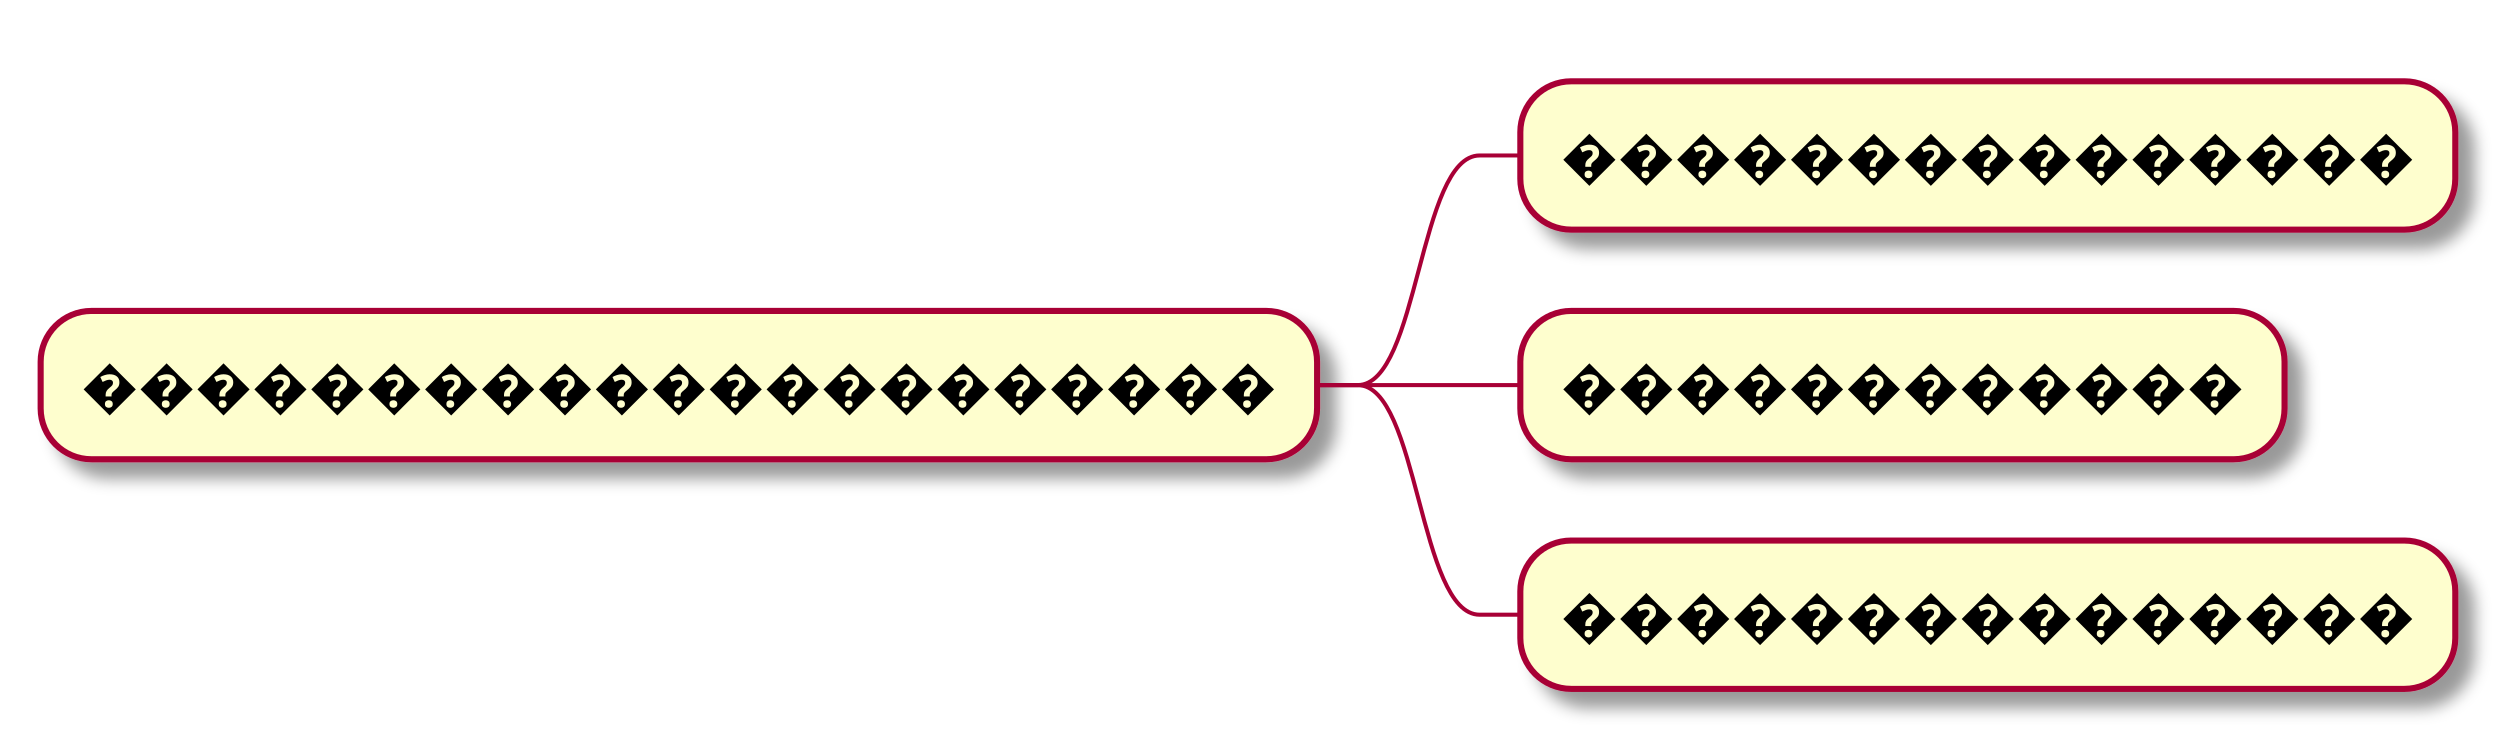
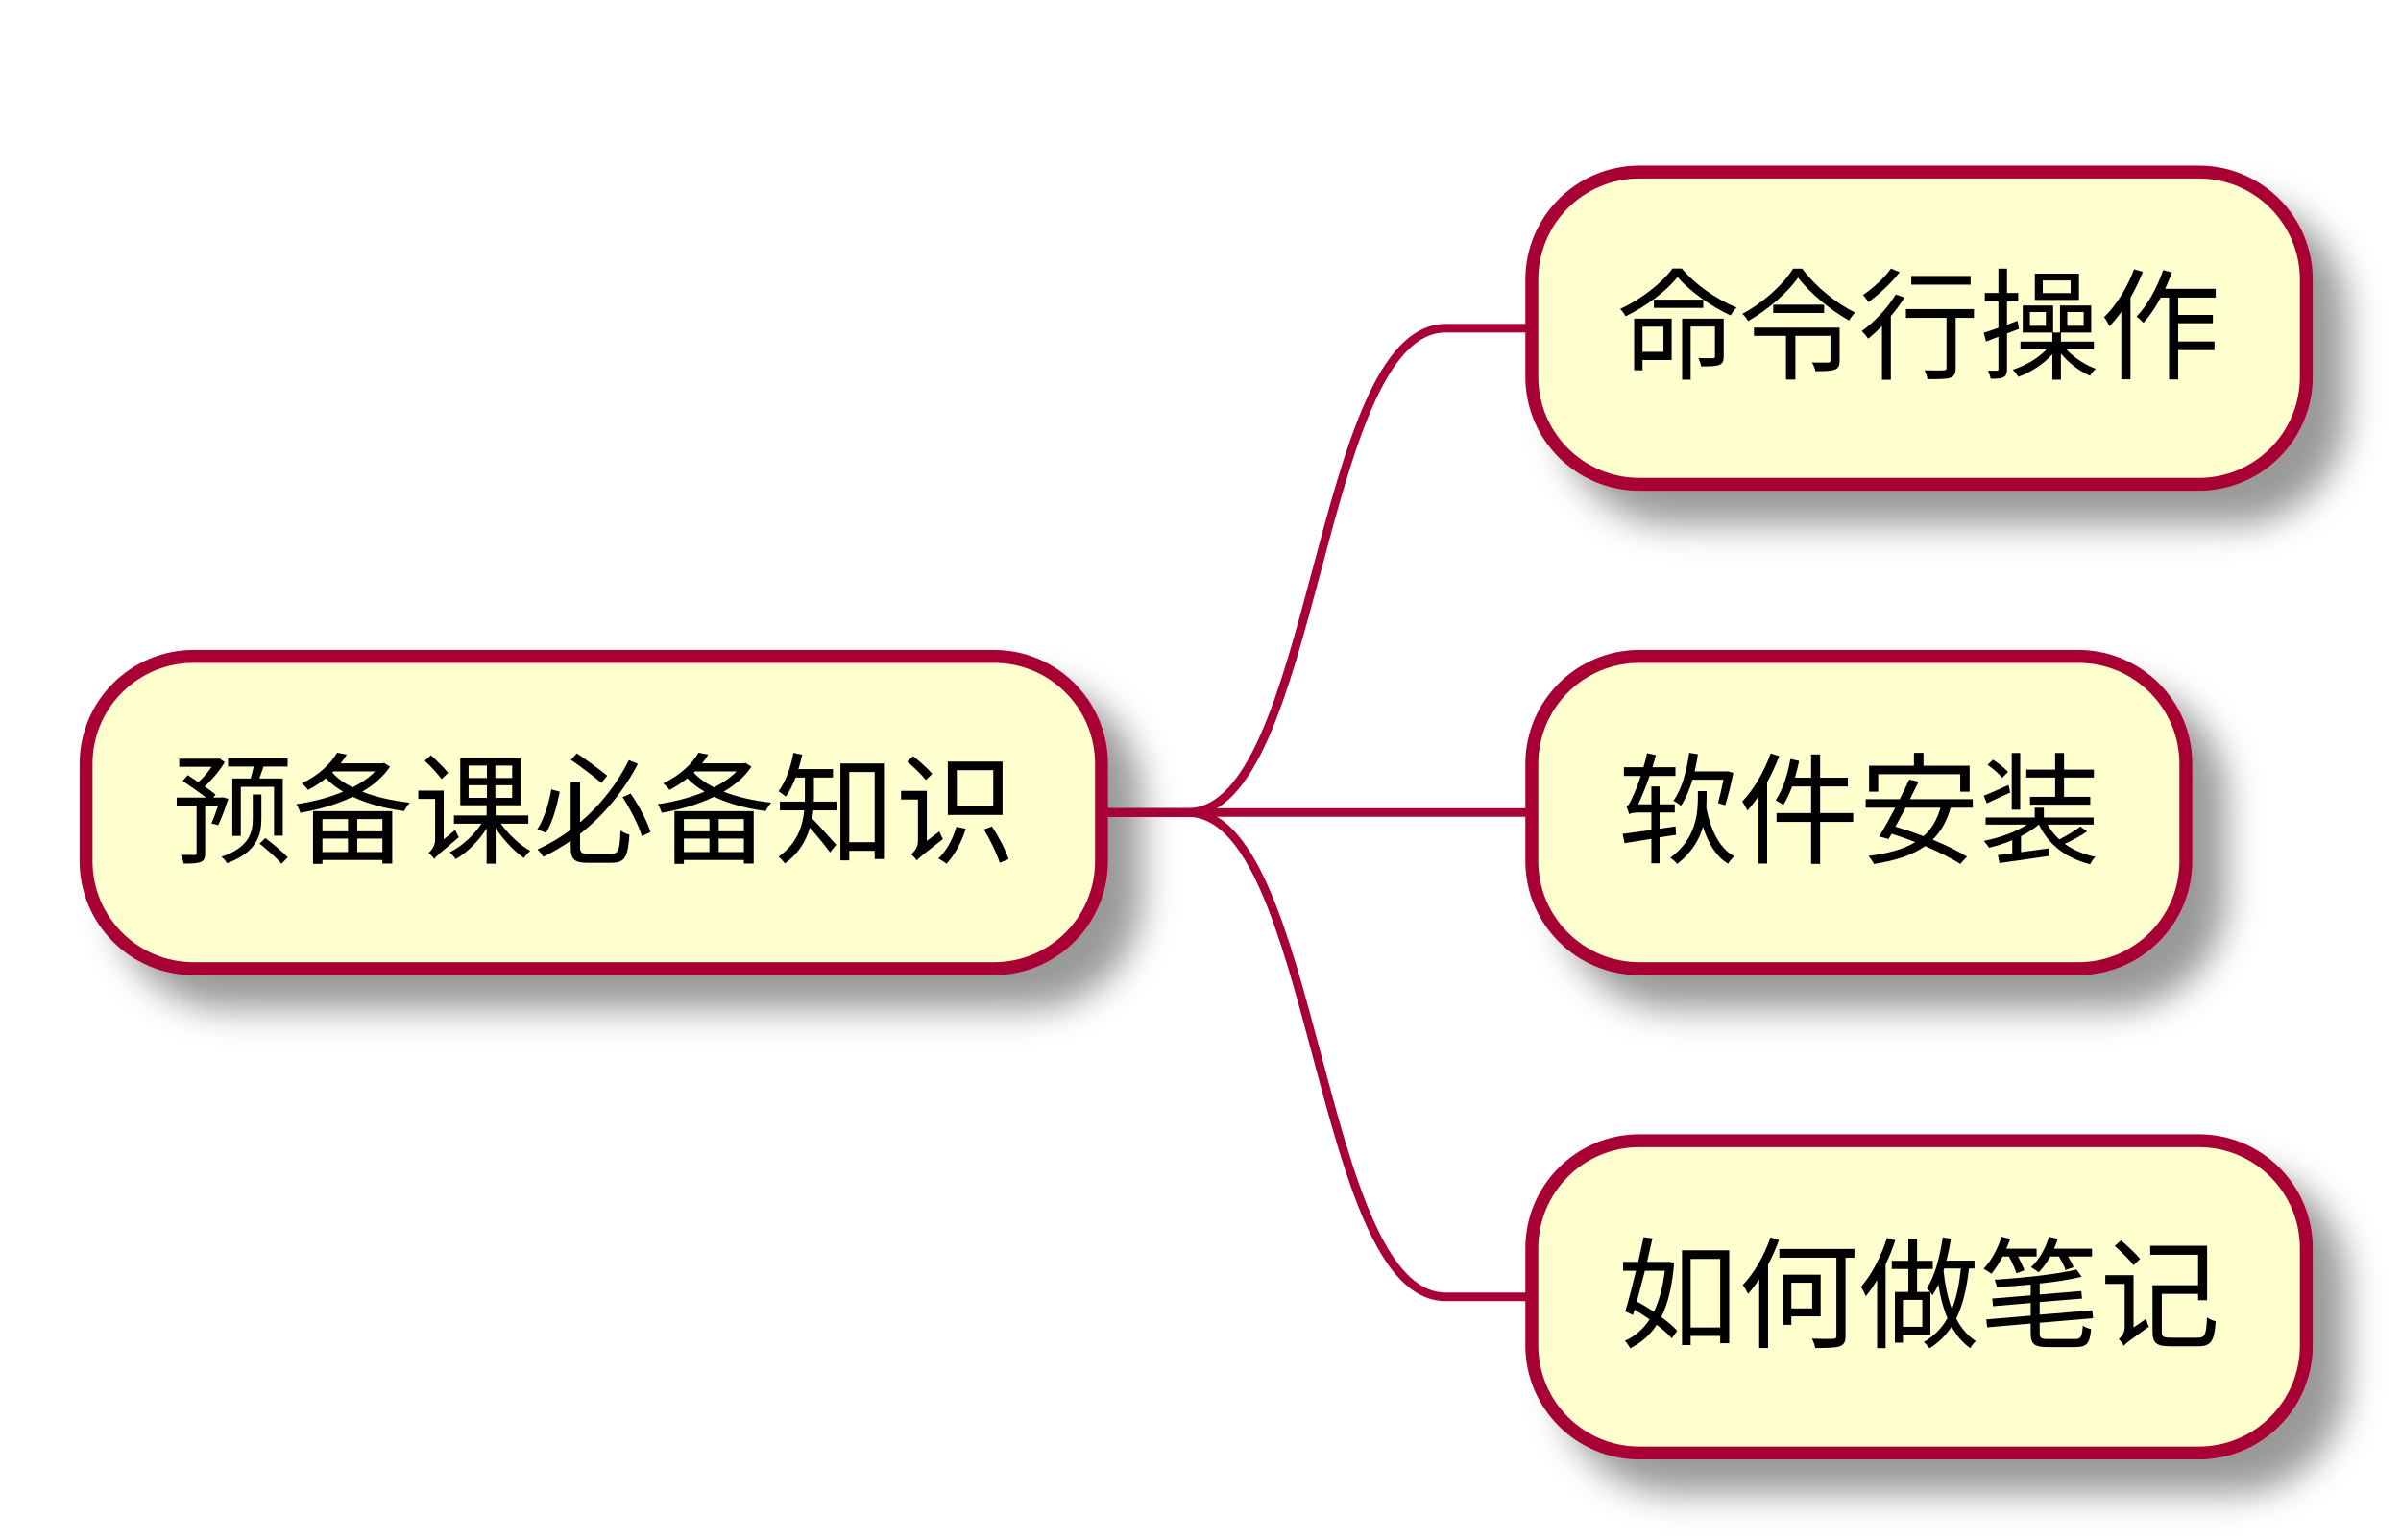
- <svg xmlns="http://www.w3.org/2000/svg" contentScriptType="application/ecmascript" contentStyleType="text/css" height="180px" preserveAspectRatio="none" style="width:615px;height:180px;" version="1.1" viewBox="0 0 615 180" width="615px" zoomAndPan="magnify">
+ <svg xmlns="http://www.w3.org/2000/svg" contentScriptType="application/ecmascript" contentStyleType="text/css" height="179px" preserveAspectRatio="none" style="width:279px;height:179px;" version="1.1" viewBox="0 0 279 179" width="279px" zoomAndPan="magnify">
  <defs>
-     <filter height="300%" id="fk51stifs9377" width="300%" x="-1" y="-1">
+     <filter height="300%" id="f25i2ybmso7mm" width="300%" x="-1" y="-1">
      <feGaussianBlur result="blurOut" stdDeviation="2.0" />
      <feColorMatrix in="blurOut" result="blurOut2" type="matrix" values="0 0 0 0 0 0 0 0 0 0 0 0 0 0 0 0 0 0 .4 0" />
      <feOffset dx="4.0" dy="4.0" in="blurOut2" result="blurOut3" />
      <feBlend in="SourceGraphic" in2="blurOut3" mode="normal" />
    </filter>
  </defs>
  <g>
-     <rect fill="#FEFECE" filter="url(#fk51stifs9377)" height="36.488" rx="12.5" ry="12.5" style="stroke: #A80036; stroke-width: 1.5;" width="314" x="10" y="76.488" />
-     <text fill="#000000" font-family="sans-serif" font-size="14" lengthAdjust="spacingAndGlyphs" textLength="294" x="20" y="100.023">���������������������</text>
-     <rect fill="#FEFECE" filter="url(#fk51stifs9377)" height="36.488" rx="12.5" ry="12.5" style="stroke: #A80036; stroke-width: 1.5;" width="230" x="374" y="20" />
-     <text fill="#000000" font-family="sans-serif" font-size="14" lengthAdjust="spacingAndGlyphs" textLength="210" x="384" y="43.535">���������������</text>
-     <path d="M324,94.732 L334,94.732 C349,94.732 349,38.244 364,38.244 L374,38.244 " fill="none" style="stroke: #A80036; stroke-width: 1.0;" />
-     <rect fill="#FEFECE" filter="url(#fk51stifs9377)" height="36.488" rx="12.5" ry="12.5" style="stroke: #A80036; stroke-width: 1.5;" width="188" x="374" y="76.488" />
-     <text fill="#000000" font-family="sans-serif" font-size="14" lengthAdjust="spacingAndGlyphs" textLength="168" x="384" y="100.023">������������</text>
-     <path d="M324,94.732 L334,94.732 C349,94.732 349,94.732 364,94.732 L374,94.732 " fill="none" style="stroke: #A80036; stroke-width: 1.0;" />
-     <rect fill="#FEFECE" filter="url(#fk51stifs9377)" height="36.488" rx="12.5" ry="12.5" style="stroke: #A80036; stroke-width: 1.5;" width="230" x="374" y="132.977" />
-     <text fill="#000000" font-family="sans-serif" font-size="14" lengthAdjust="spacingAndGlyphs" textLength="210" x="384" y="156.512">���������������</text>
-     <path d="M324,94.732 L334,94.732 C349,94.732 349,151.221 364,151.221 L374,151.221 " fill="none" style="stroke: #A80036; stroke-width: 1.0;" />
+     <rect fill="#FEFECE" filter="url(#f25i2ybmso7mm)" height="36.297" rx="12.5" ry="12.5" style="stroke: #A80036; stroke-width: 1.5;" width="118" x="10" y="76.297" />
+     <text fill="#000000" font-family="sans-serif" font-size="14" lengthAdjust="spacingAndGlyphs" textLength="98" x="20" y="99.292">预备课必备知识</text>
+     <rect fill="#FEFECE" filter="url(#f25i2ybmso7mm)" height="36.297" rx="12.5" ry="12.5" style="stroke: #A80036; stroke-width: 1.5;" width="90" x="178" y="20" />
+     <text fill="#000000" font-family="sans-serif" font-size="14" lengthAdjust="spacingAndGlyphs" textLength="70" x="188" y="42.995">命令行操作</text>
+     <path d="M128,94.445 L138,94.445 C153,94.445 153,38.148 168,38.148 L178,38.148 " fill="none" style="stroke: #A80036; stroke-width: 1.0;" />
+     <rect fill="#FEFECE" filter="url(#f25i2ybmso7mm)" height="36.297" rx="12.5" ry="12.5" style="stroke: #A80036; stroke-width: 1.5;" width="76" x="178" y="76.297" />
+     <text fill="#000000" font-family="sans-serif" font-size="14" lengthAdjust="spacingAndGlyphs" textLength="56" x="188" y="99.292">软件安装</text>
+     <path d="M128,94.445 L138,94.445 C153,94.445 153,94.445 168,94.445 L178,94.445 " fill="none" style="stroke: #A80036; stroke-width: 1.0;" />
+     <rect fill="#FEFECE" filter="url(#f25i2ybmso7mm)" height="36.297" rx="12.5" ry="12.5" style="stroke: #A80036; stroke-width: 1.5;" width="90" x="178" y="132.594" />
+     <text fill="#000000" font-family="sans-serif" font-size="14" lengthAdjust="spacingAndGlyphs" textLength="70" x="188" y="155.589">如何做笔记</text>
+     <path d="M128,94.445 L138,94.445 C153,94.445 153,150.742 168,150.742 L178,150.742 " fill="none" style="stroke: #A80036; stroke-width: 1.0;" />
  </g>
</svg>
